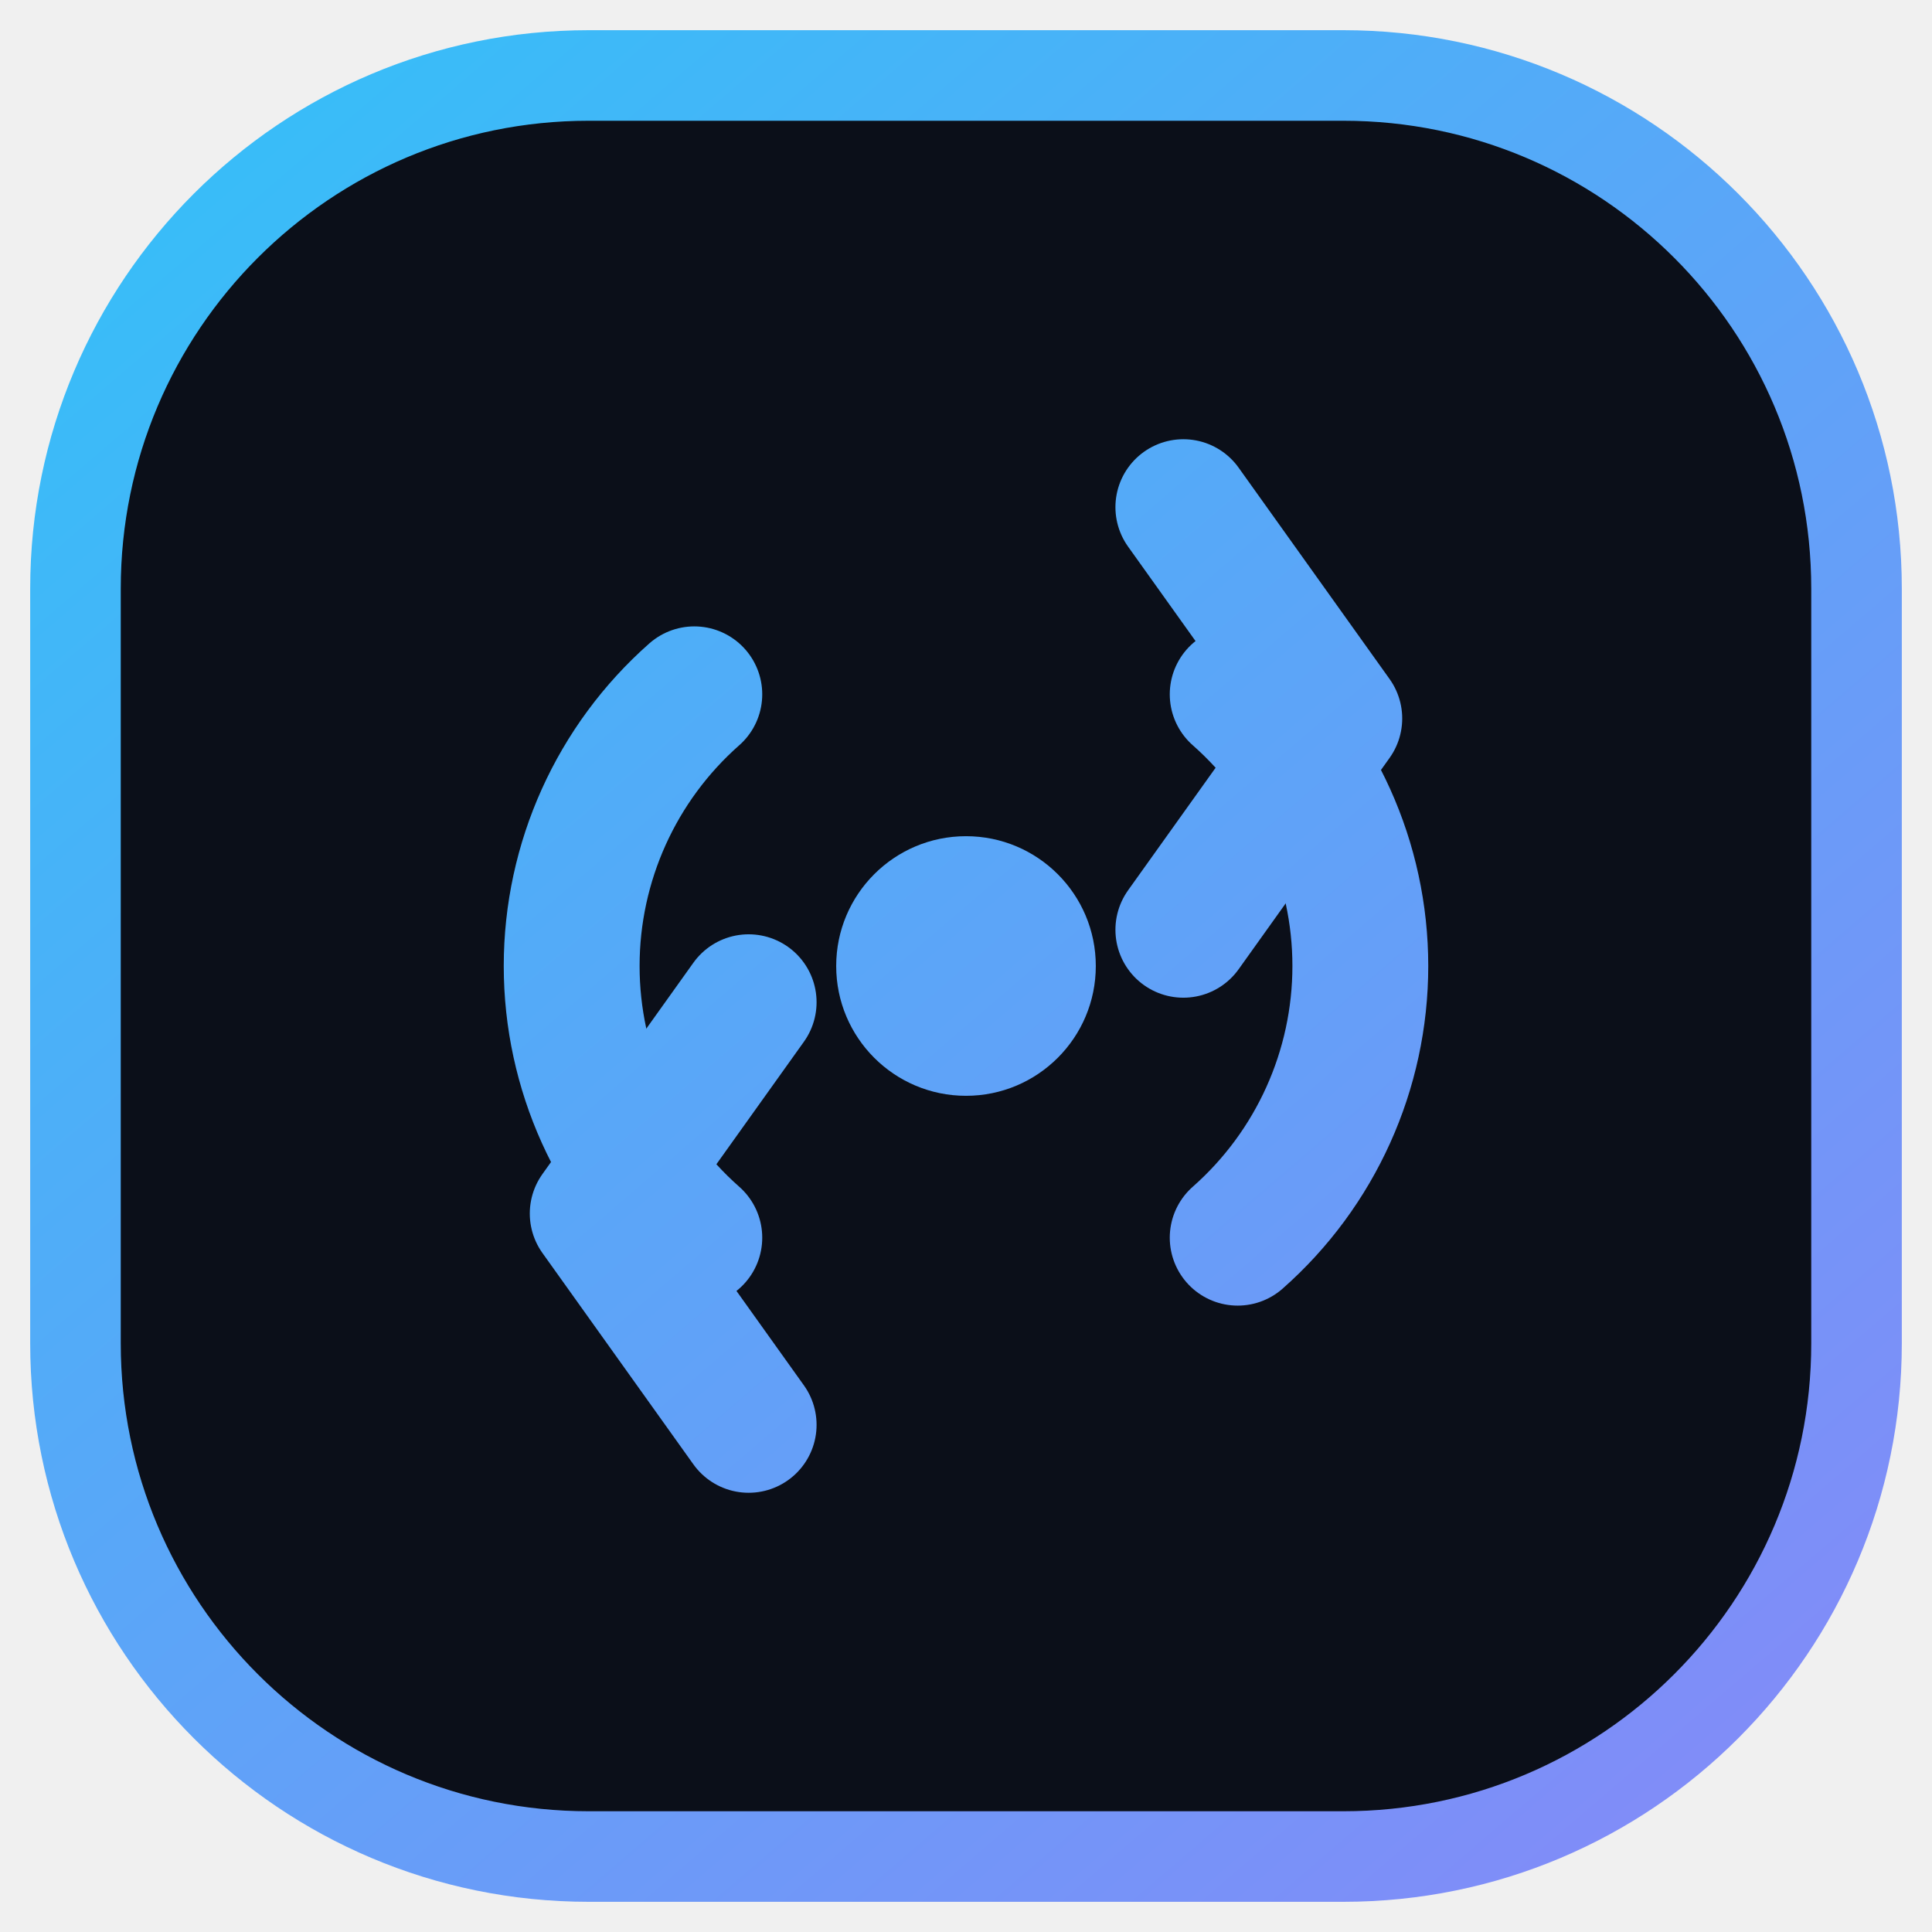
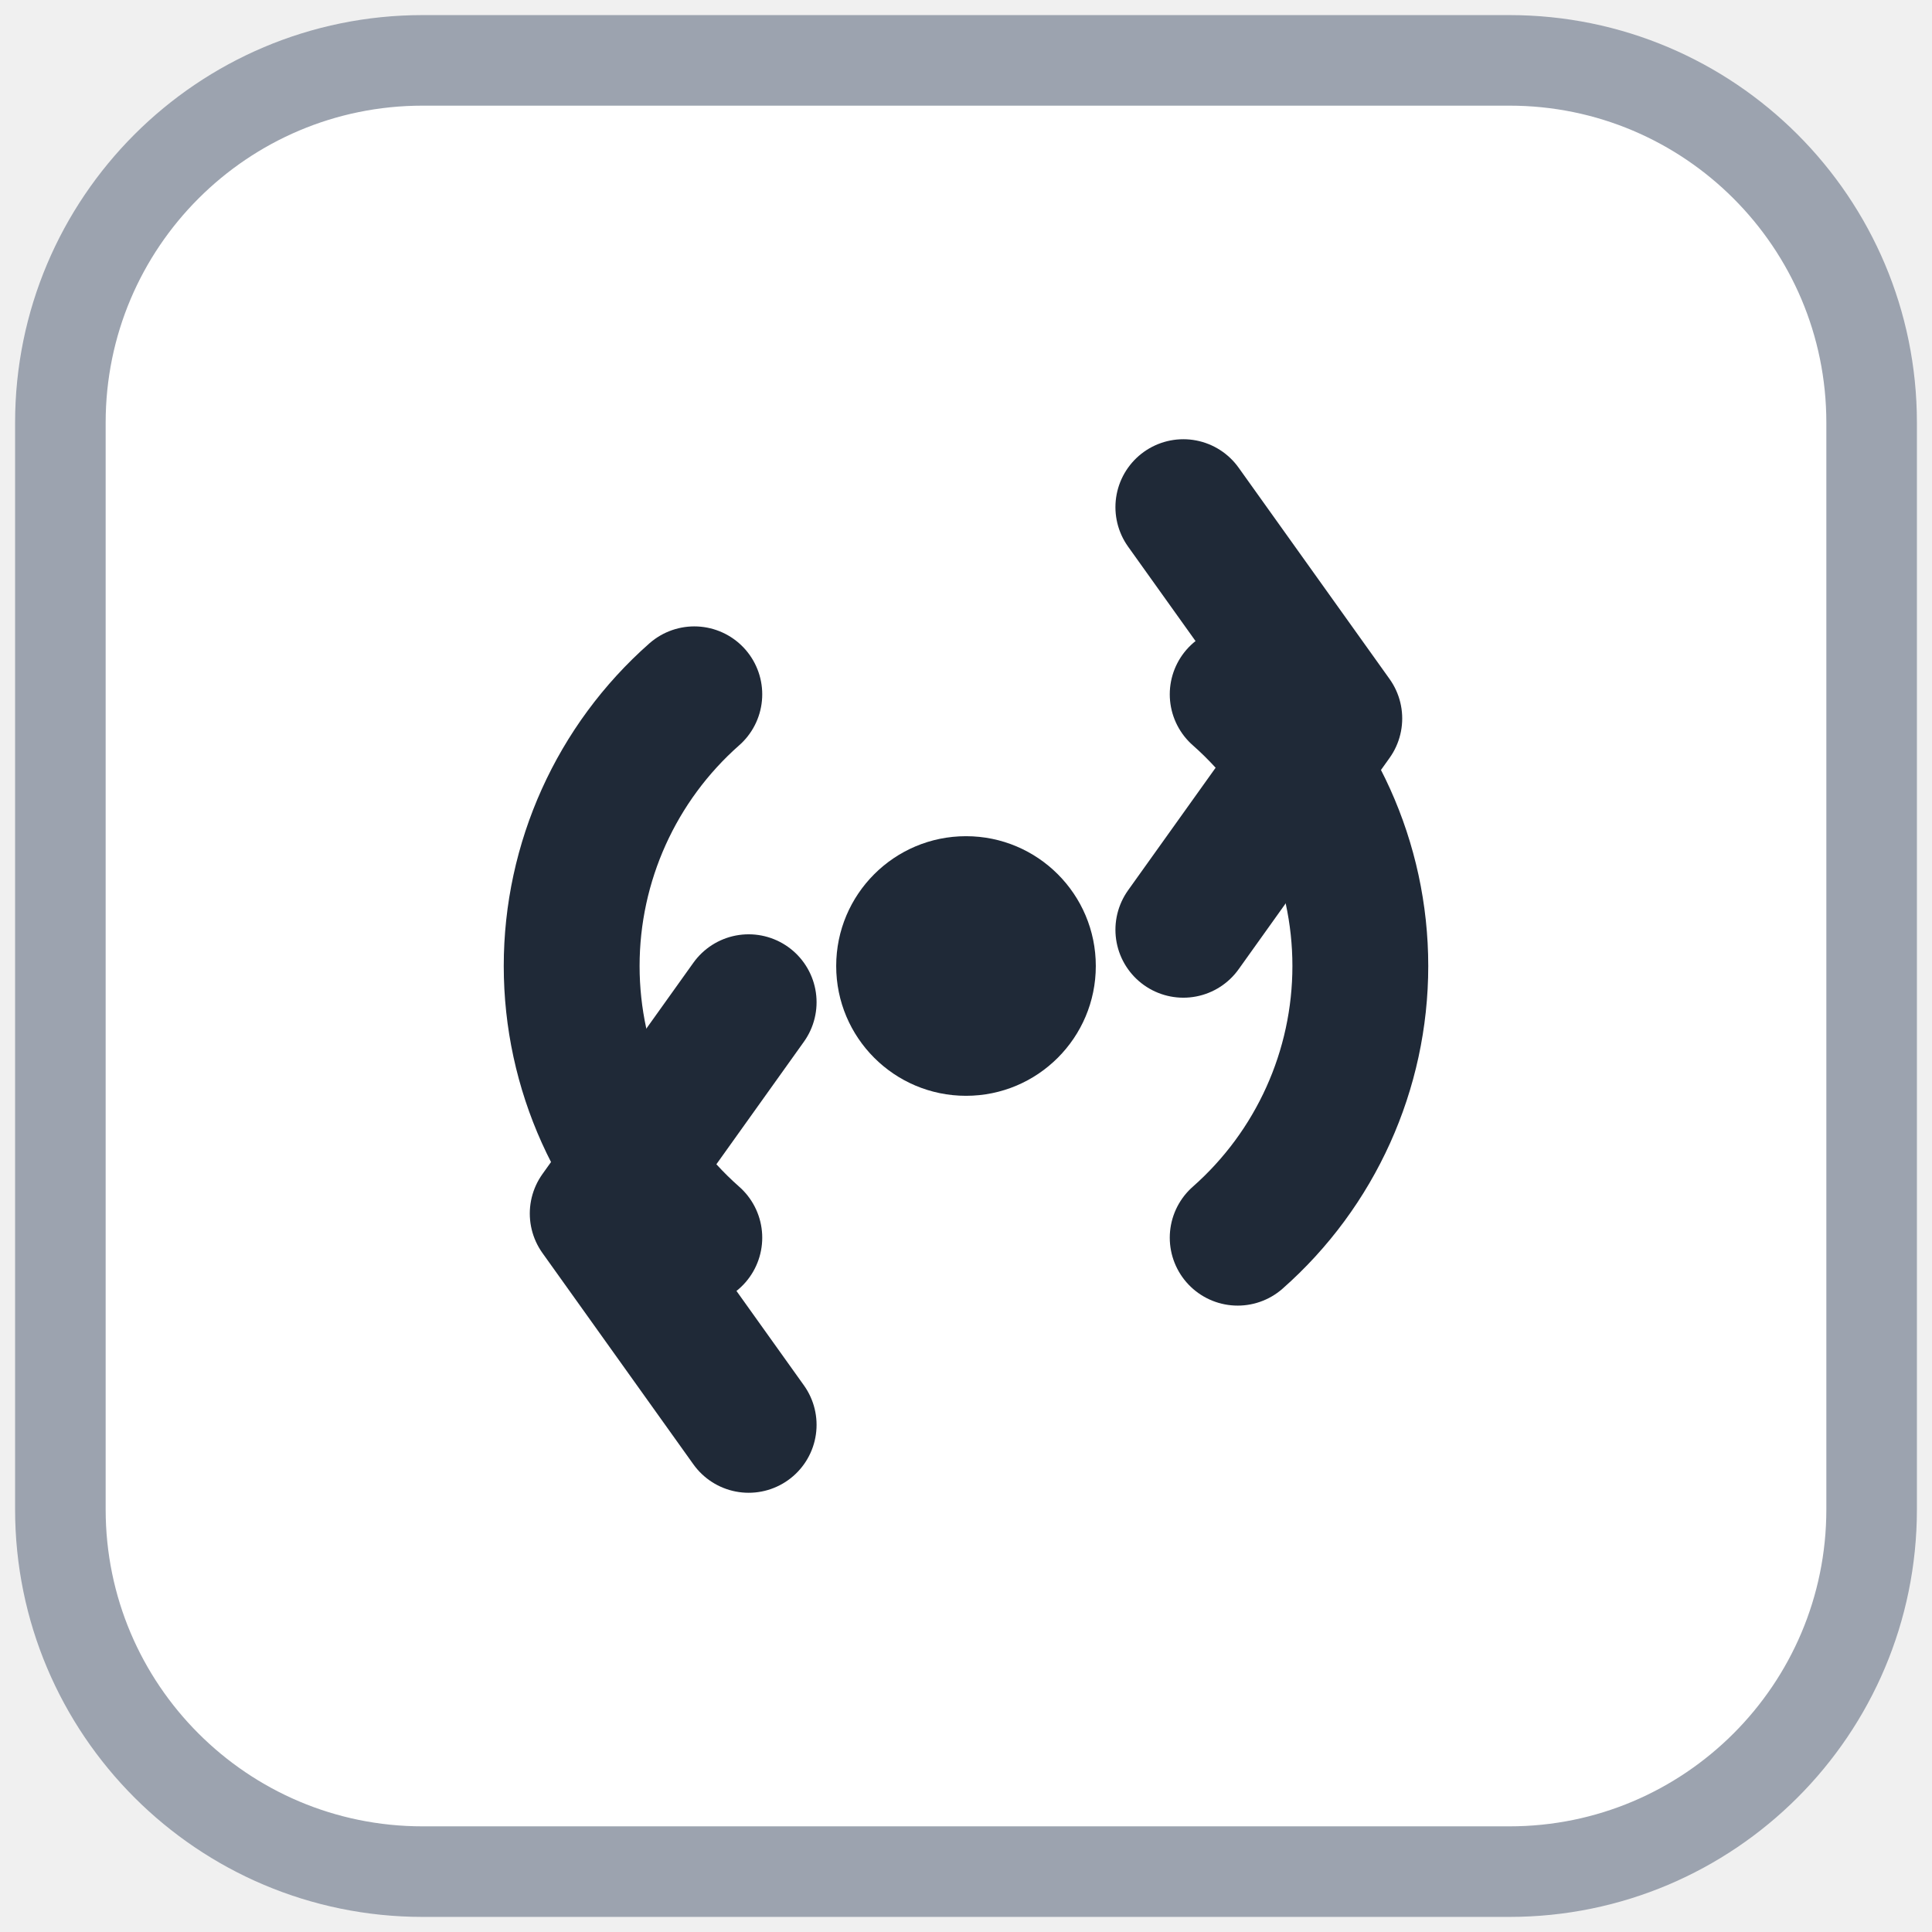
<svg xmlns="http://www.w3.org/2000/svg" viewBox="0 0 32 32" role="img" aria-label="MockRelay">
-   <defs>
-     <linearGradient id="mr-logo-g" x1="4" y1="2" x2="28" y2="30" gradientUnits="userSpaceOnUse">
-       <stop offset="0" stop-color="#38bdf8" />
-       <stop offset="1" stop-color="#818cf8" />
-     </linearGradient>
-   </defs>
-   <rect x="1.25" y="1.25" width="29.5" height="29.5" rx="8.5" fill="#0b0f19" stroke="url(#mr-logo-g)" stroke-width="1.5" />
-   <path d="M20.5 11.5a6 6 0 0 1 0 9" fill="none" stroke="url(#mr-logo-g)" stroke-width="2.25" stroke-linecap="round" />
-   <path d="M11.5 20.5a6 6 0 0 1 0-9" fill="none" stroke="url(#mr-logo-g)" stroke-width="2.25" stroke-linecap="round" />
-   <path d="M12.4 16.6 9.9 20.1 12.4 23.6" fill="none" stroke="url(#mr-logo-g)" stroke-width="2.25" stroke-linecap="round" stroke-linejoin="round" />
-   <path d="M19.6 8.4 22.1 11.9 19.6 15.4" fill="none" stroke="url(#mr-logo-g)" stroke-width="2.25" stroke-linecap="round" stroke-linejoin="round" />
-   <circle cx="16" cy="16" r="2.15" fill="url(#mr-logo-g)" />
+   <rect x="1" y="1" width="30" height="30" rx="6" fill="#ffffff" stroke="#9ca3af" stroke-width="1.5" />
+   <g fill="none" stroke="#1f2937" stroke-width="2.25" stroke-linecap="round" stroke-linejoin="round">
+     <path d="M20.5 11.5a6 6 0 0 1 0 9" />
+     <path d="M11.5 20.5a6 6 0 0 1 0-9" />
+     <path d="M12.4 16.6 9.9 20.1 12.4 23.6" />
+     <path d="M19.6 8.4 22.1 11.9 19.6 15.4" />
+   </g>
+   <circle cx="16" cy="16" r="2.15" fill="#1f2937" />
</svg>
